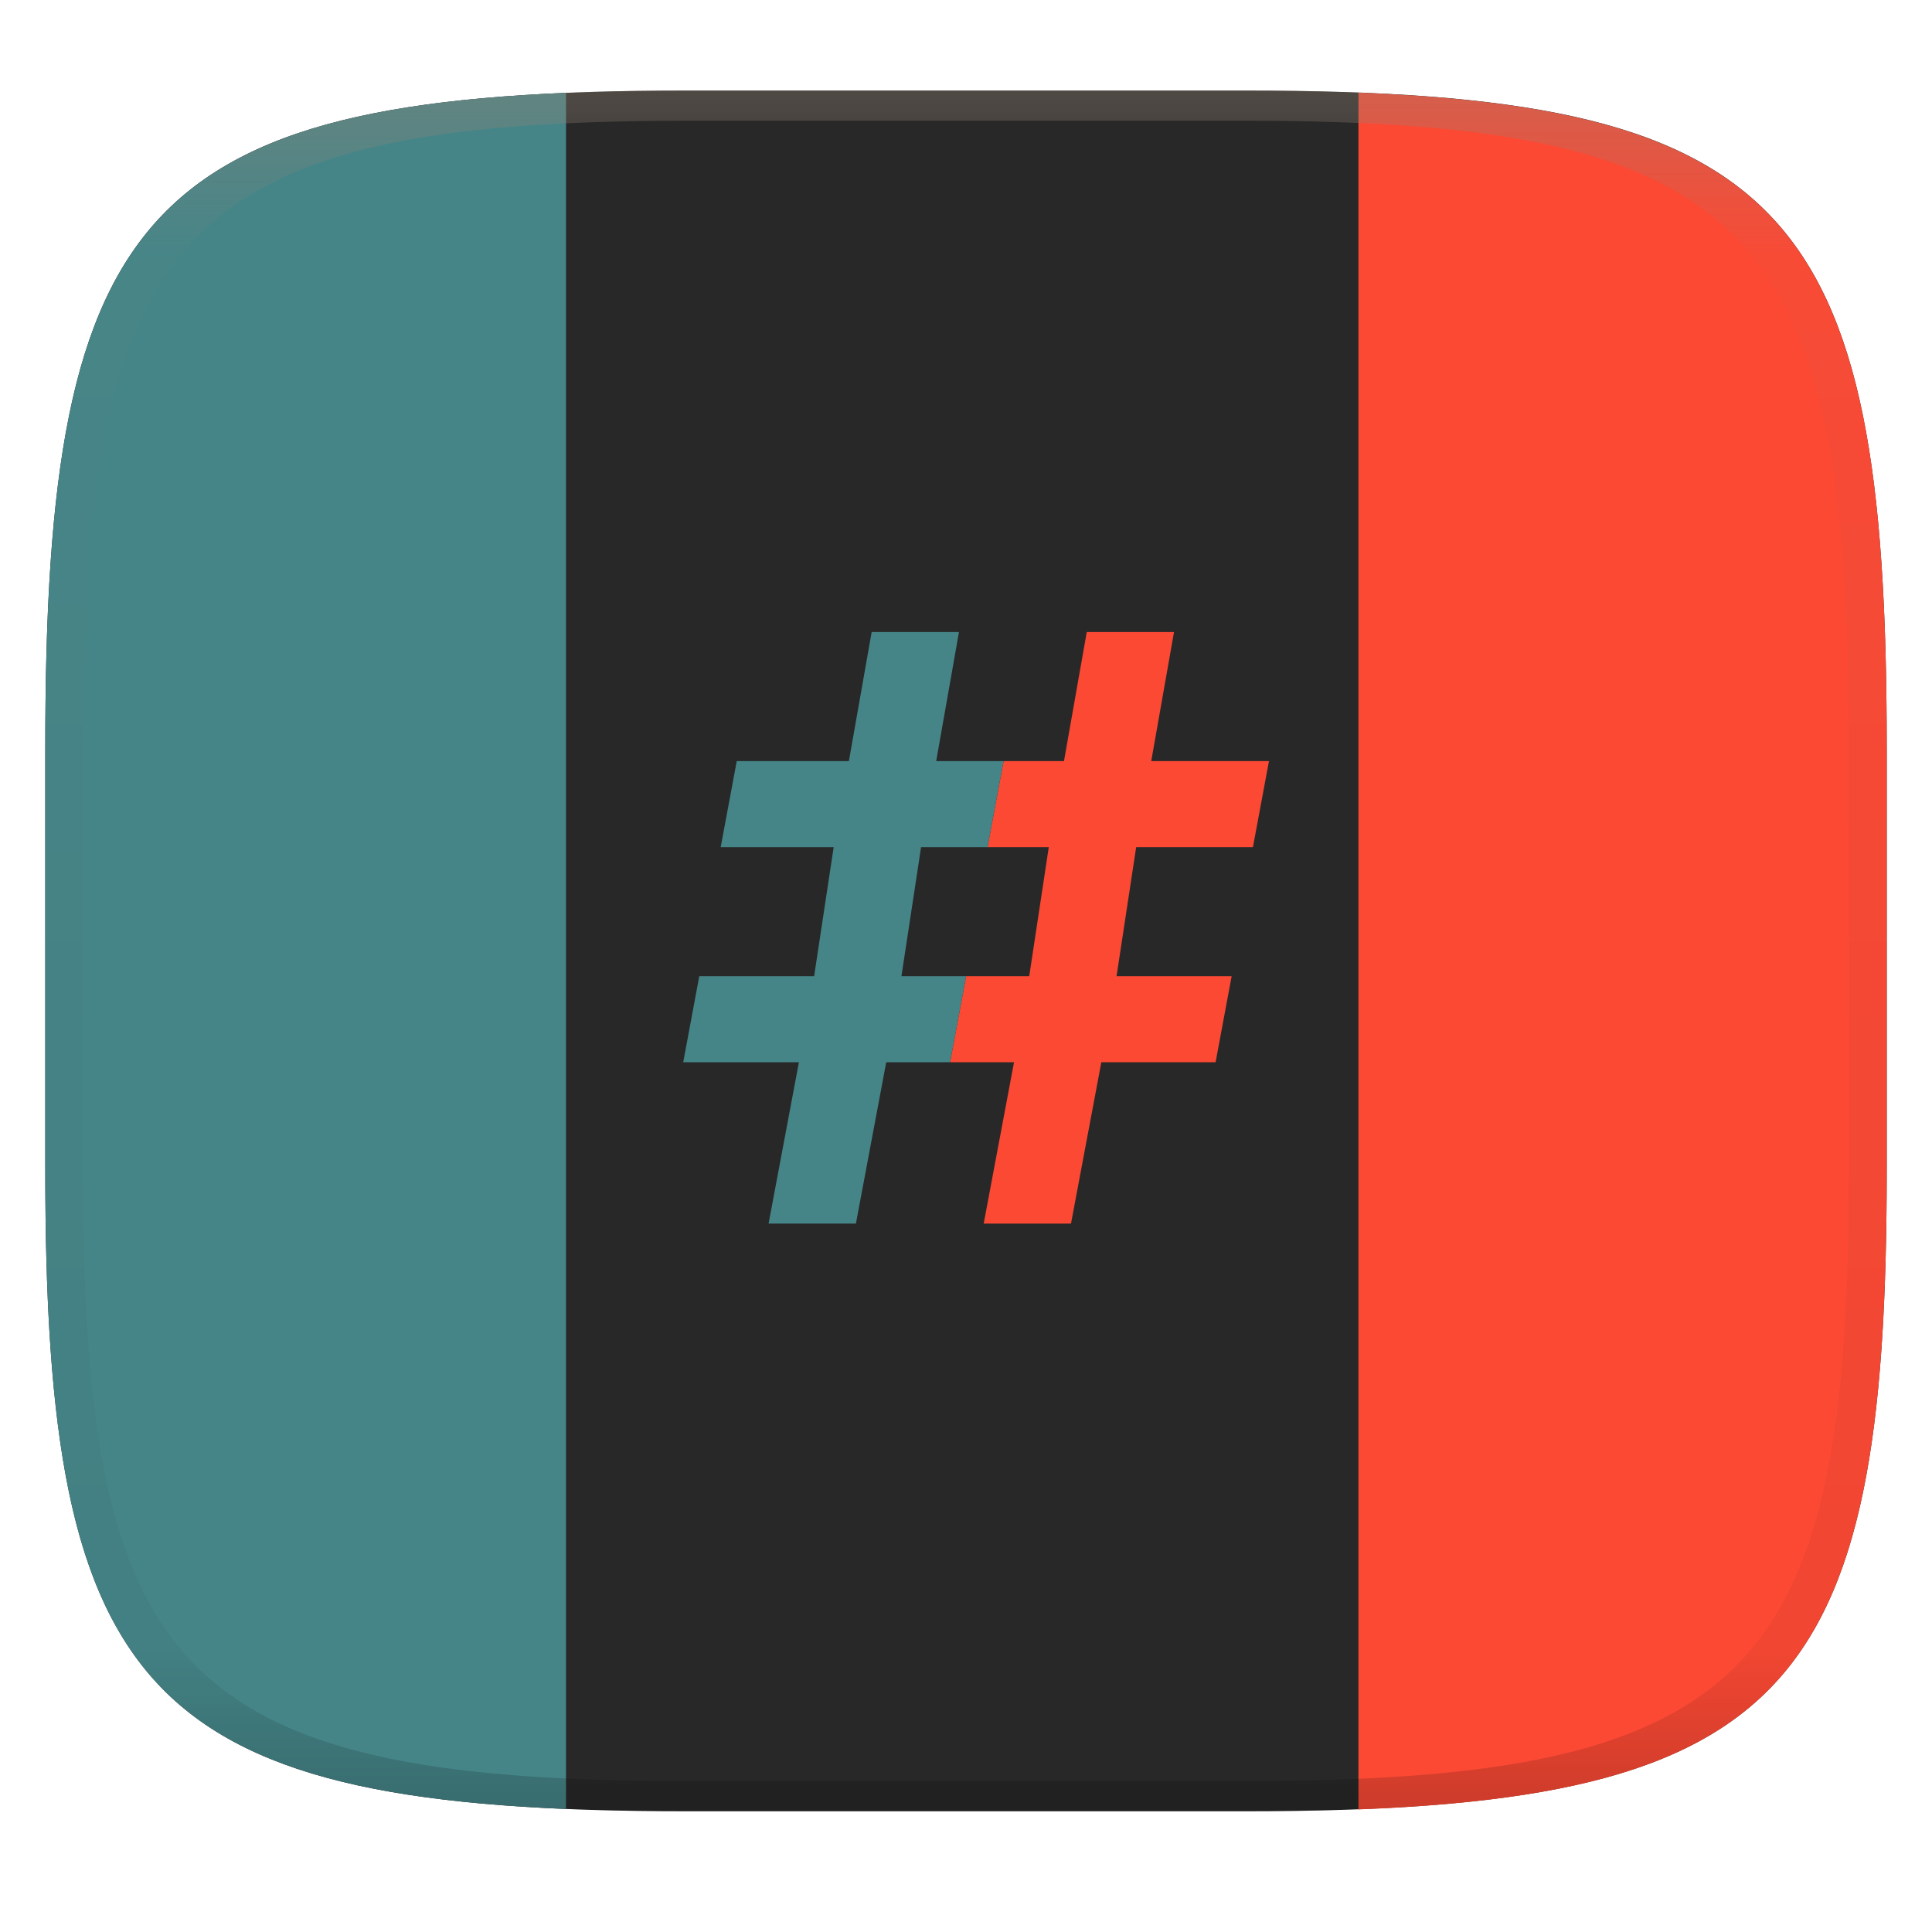
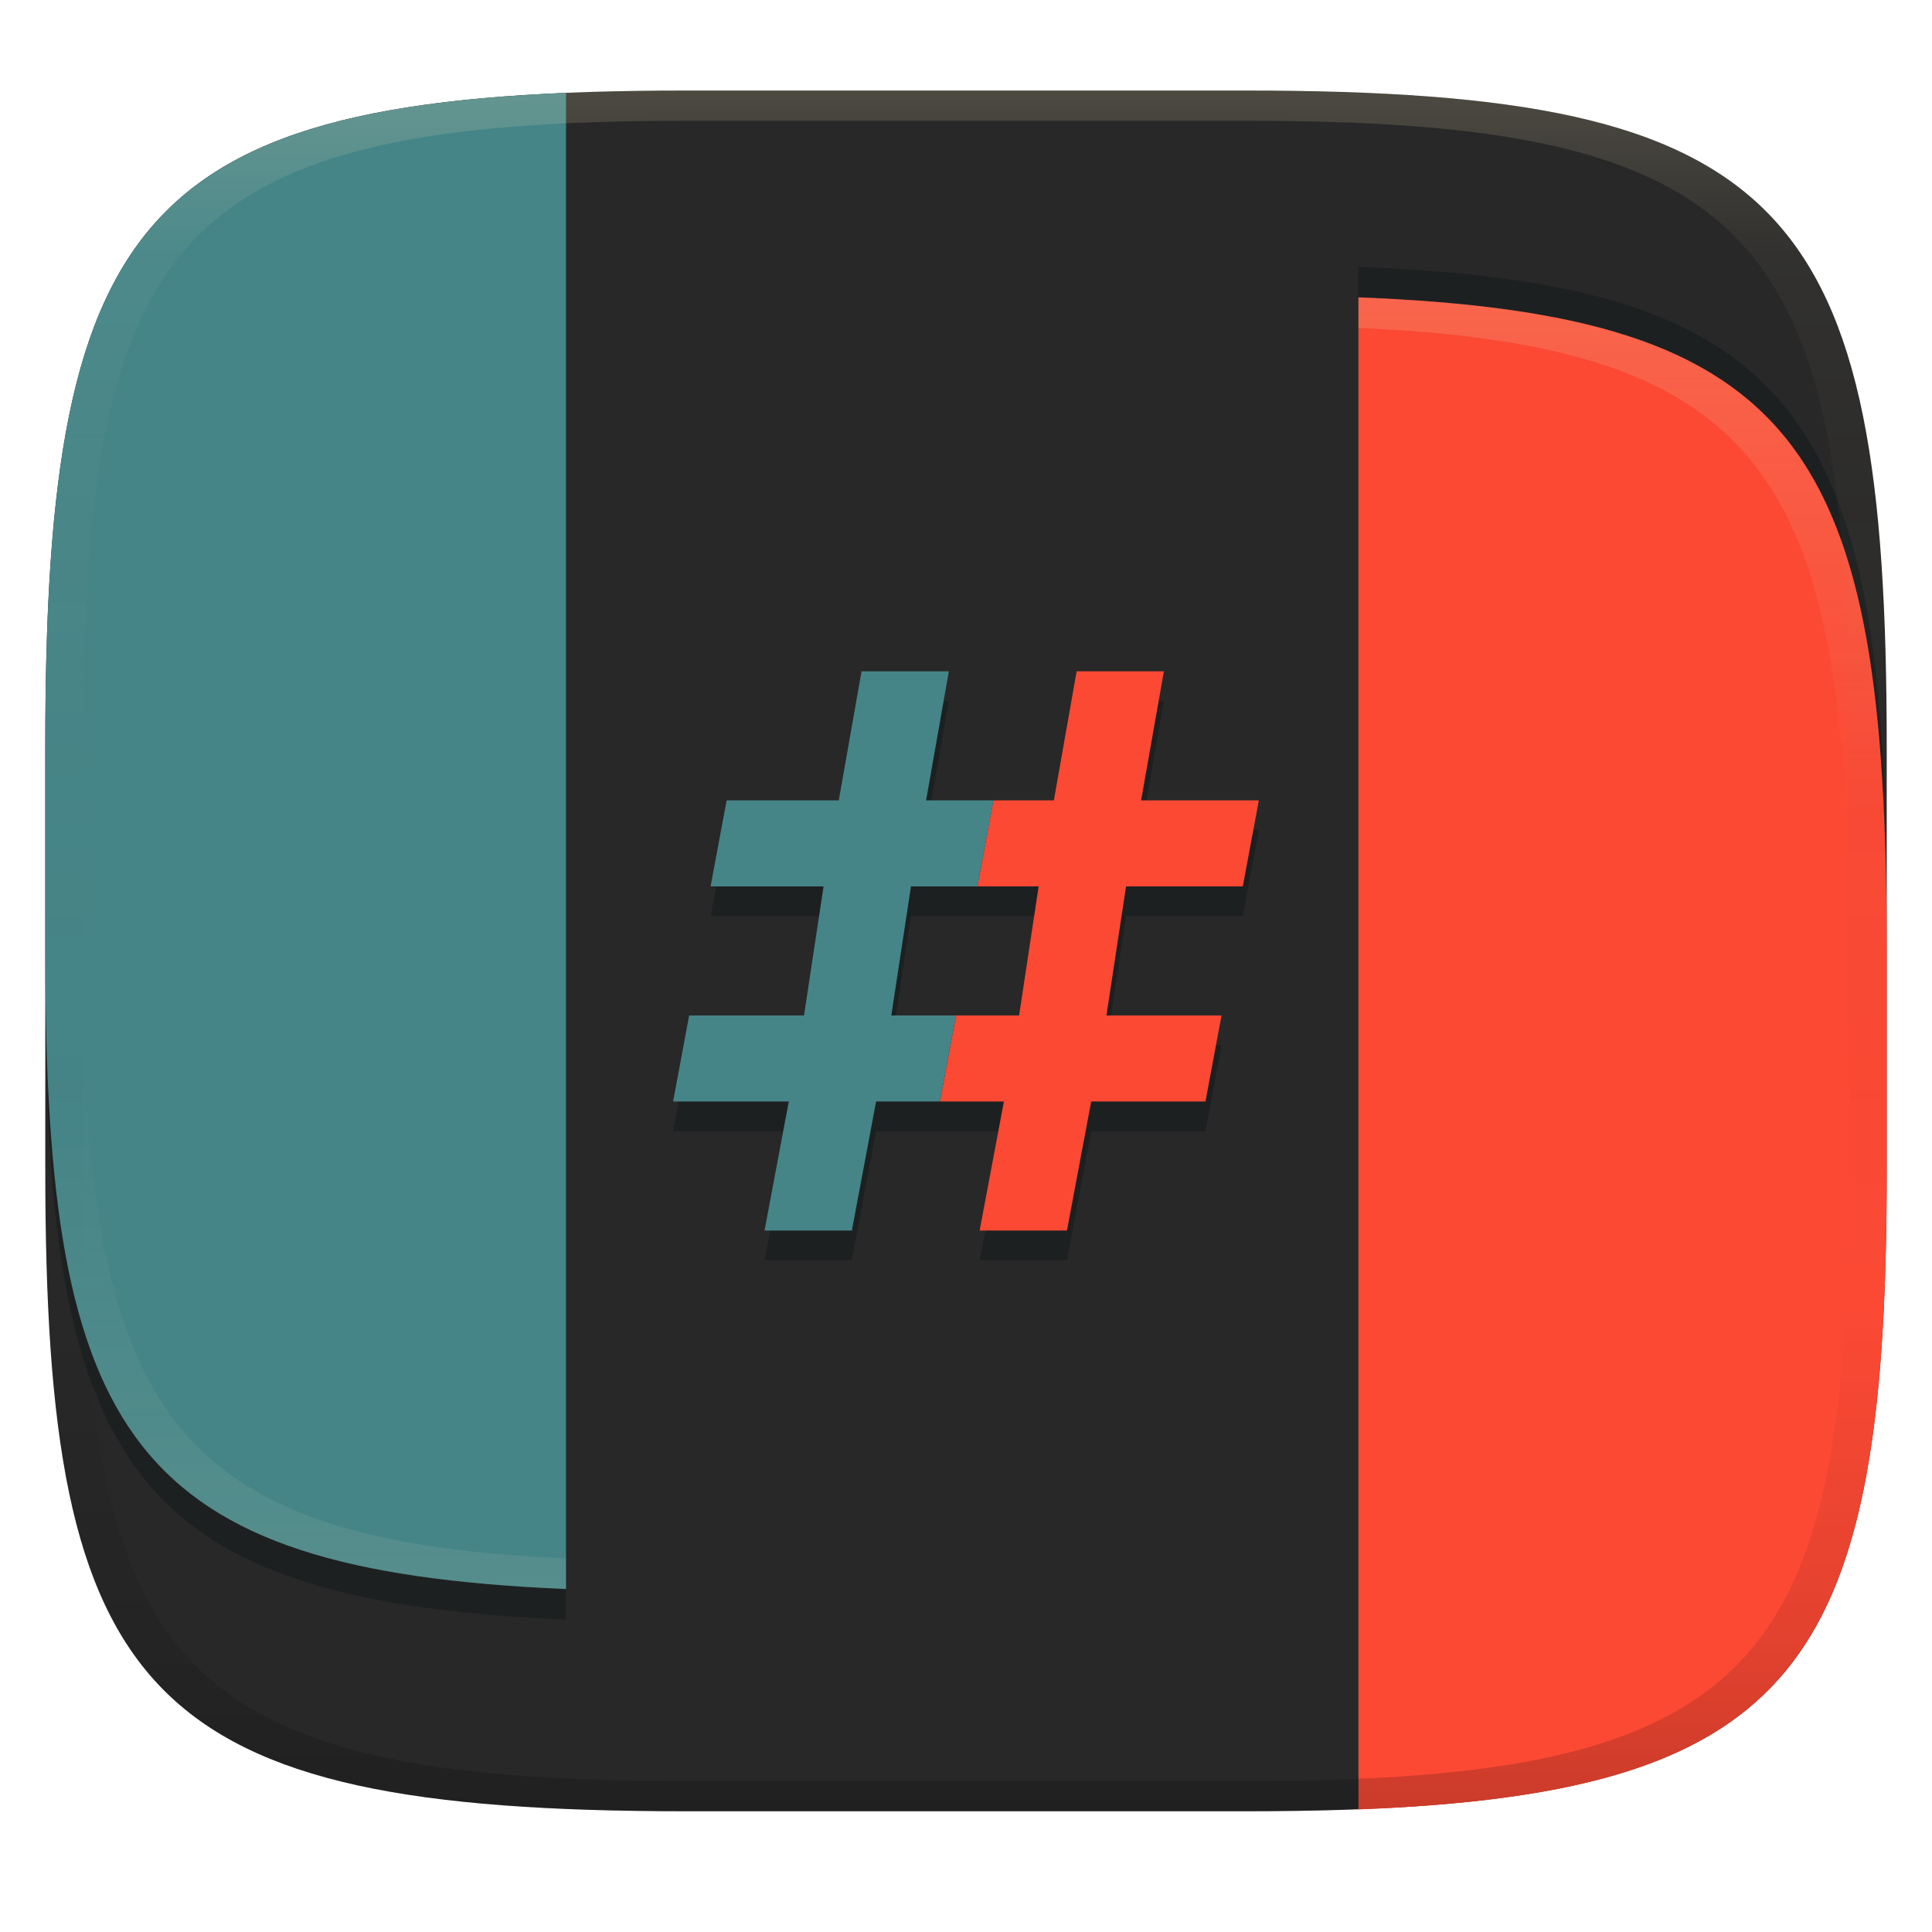
- <svg xmlns="http://www.w3.org/2000/svg" width="256" height="256" style="isolation:isolate" version="1.1">
-   <g filter="url(#a)">
-     <linearGradient id="b" x1=".5" x2=".5" y2="1" gradientTransform="matrix(244,0,0,228,5.981,12)" gradientUnits="userSpaceOnUse">
+ <svg xmlns="http://www.w3.org/2000/svg" width="256" height="256" version="1.1">
+   <defs>
+     <linearGradient id="linearGradient31" x1=".5" x2=".5" y2="1" gradientTransform="matrix(244,0,0,228,5.986,12)" gradientUnits="userSpaceOnUse">
+       <stop stop-color="#ebdbb2" stop-opacity=".2" offset="0" />
+       <stop stop-color="#ebdbb2" stop-opacity=".05" offset=".1" />
+       <stop stop-opacity="0" offset=".704" />
+       <stop stop-opacity=".1" offset=".897" />
+       <stop stop-opacity=".2" offset="1" />
+     </linearGradient>
+     <linearGradient id="linearGradient6" x1="140" x2="140" y1="12" y2="240" gradientUnits="userSpaceOnUse">
      <stop stop-color="#282828" offset="0" />
      <stop stop-color="#282828" offset="1" />
    </linearGradient>
-     <path d="m165 12c72 0 85 15 85 87v56c0 70-13 85-85 85h-74c-72 0-85-15-85-85v-56c0-72 13-87 85-87z" fill="url(#b)" />
-   </g>
-   <defs>
-     <linearGradient id="linearGradient31" x1=".5" x2=".5" y2="1" gradientTransform="matrix(244,0,0,228,5.986,12)" gradientUnits="userSpaceOnUse">
-       <stop stop-color="#928374" offset="0" />
-       <stop stop-color="#928374" stop-opacity=".098" offset=".1" />
-       <stop stop-opacity=".098" offset=".9" />
-       <stop stop-opacity=".498" offset="1" />
+     <linearGradient id="linearGradient9" x1="185" x2="185" y1="39" y2="107.57" gradientUnits="userSpaceOnUse">
+       <stop stop-color="#ebdbb2" stop-opacity=".195" offset="0" />
+       <stop stop-color="#ebdbb2" stop-opacity="0" offset="1" />
+     </linearGradient>
+     <linearGradient id="linearGradient10" x1="185" x2="185" y1="39" y2="107.57" gradientTransform="matrix(-.98654 0 0 -1 252.58 249.96)" gradientUnits="userSpaceOnUse">
+       <stop stop-color="#ebdbb2" stop-opacity=".1" offset="0" />
+       <stop stop-color="#ebdbb2" stop-opacity="0" offset="1" />
    </linearGradient>
  </defs>
-   <path d="m180 12.26v227.5c58.76-2.269 70-19.86 70-84.66v-56.2c0-66.65-11.24-84.34-70-86.62z" fill="#fb4934" style="isolation:isolate" />
-   <path d="m144 83.75-3.017 17.1h-8.005l-2.126 11.4h8.116l-2.59 17.1h-8.361l-2.126 11.4h8.472l-4.019 21.38h11.57l4.019-21.38h15.14l2.126-11.4h-15.25l2.601-17.1h15.47l2.126-11.4h-15.6l3.017-17.1z" fill="#fb4934" stroke-width="14.25" style="isolation:isolate" />
-   <path d="m115.5 83.75-3.017 17.1h-14.86l-2.126 11.4h14.97l-2.59 17.1h-15.22l-2.126 11.4h15.33l-4.019 21.38h11.57l4.019-21.38h8.461l2.126-11.4h-8.572l2.601-17.1h8.806l2.126-11.4h-8.928l3.017-17.1z" fill="#458588" stroke-width="14.25" style="isolation:isolate" />
-   <path d="m75 12.3c-57.86 2.448-69 20.31-69 86.57v56.3c0 64.42 11.14 82.09 69 84.53z" fill="#458588" style="isolation:isolate" />
-   <g opacity=".4">
-     <path d="m91 12c-72 0-85 15-85 87v56c0 70 13 85 85 85h74c72 0 85-15 85-85v-56c0-72-13-87-85-87zm0 4h74c68 0 80 15 80 83v56c0 66-12 81-80 81h-74c-68 0-80-15-80-81v-56c0-68 12-83 80-83z" fill="url(#linearGradient31)" />
-   </g>
+   <path d="m165 12c72 0 85 15 85 87v56c0 70-13 85-85 85h-74c-72 0-85-15-85-85v-56c0-72 13-87 85-87z" fill="url(#linearGradient6)" style="isolation:isolate" />
+   <path d="m180 35.358v4.045c49.345 2.17 62.53 16.864 64.627 65.656h5.07c-1.173-30.358-6.424-47.994-20.597-58.095-10.604-7.558-26.259-10.72-49.1-11.606z" fill="#1d2021" style="isolation:isolate" />
+   <path d="m180 239.76c58.76-2.269 70-19.86 70-84.66v-29.08c0-66.65-11.24-84.34-70-86.62z" fill="#fb4934" style="isolation:isolate" />
+   <path d="m114.16 92.9-3.018 17.1h-14.859l-2.127 11.4h14.971l-2.59 17.1h-15.221l-2.125 11.4h15.33l-3.215 17.1h11.57l3.213-17.1h16.934l-3.215 17.1h11.57l3.213-17.1h15.141l2.127-11.4h-15.25l2.6-17.1h15.471l2.125-11.4h-15.6l3.018-17.1h-11.562l-3.018 17.1h-16.932l3.018-17.1zm6.547 28.5h16.92l-2.59 17.1h-16.932z" fill="#1d2021" style="isolation:isolate" />
+   <path d="m142.66 88.952-3.018 17.1h-8.006l-2.125 11.4h8.115l-2.59 17.1h-8.361l-2.125 11.4h8.473l-3.215 17.1h11.57l3.213-17.1h15.141l2.127-11.4h-15.25l2.6-17.1h15.471l2.125-11.4h-15.6l3.018-17.1z" fill="#fb4934" style="isolation:isolate" />
+   <path d="m114.16 88.952-3.018 17.1h-14.859l-2.127 11.4h14.971l-2.59 17.1h-15.221l-2.125 11.4h15.33l-3.215 17.1h11.57l3.213-17.1h8.461l2.127-11.4h-8.572l2.602-17.1h8.805l2.127-11.4h-8.928l3.018-17.1z" fill="#458588" style="isolation:isolate" />
+   <path d="m75 214.6v-4.045c-48.681-2.17-61.689-16.864-63.757-65.656h-5.002c1.079 30.483 6.268 48.108 20.343 58.079 10.22 7.24 25.643 10.685 48.416 11.622z" fill="#1d2021" stroke-width=".993" style="isolation:isolate" />
+   <path d="m75 12.302c-57.86 2.448-69 20.31-69 86.57v27.15c0 64.42 11.14 82.09 69 84.53z" fill="#458588" style="isolation:isolate" />
+   <path d="m91 12c-72 0-85 15-85 87v56c0 70 13 85 85 85h74c72 0 85-15 85-85v-56c0-72-13-87-85-87zm0 4h74c68 0 80 15 80 83v56c0 66-12 81-80 81h-74c-68 0-80-15-80-81v-56c0-68 12-83 80-83z" fill="url(#linearGradient31)" style="isolation:isolate" />
+   <path d="m180 39.403v4.045c49.345 2.17 62.53 16.864 64.627 65.656h5.07c-1.173-30.358-6.424-47.994-20.597-58.095-10.604-7.558-26.259-10.72-49.1-11.606z" fill="url(#linearGradient9)" style="isolation:isolate" />
+   <path d="m75 210.55v-4.045c-48.681-2.17-61.689-16.864-63.757-65.656h-5.002c1.079 30.483 6.268 48.108 20.343 58.079 10.22 7.24 25.643 10.685 48.416 11.622z" fill="url(#linearGradient10)" stroke-width=".993" style="isolation:isolate" />
</svg>
